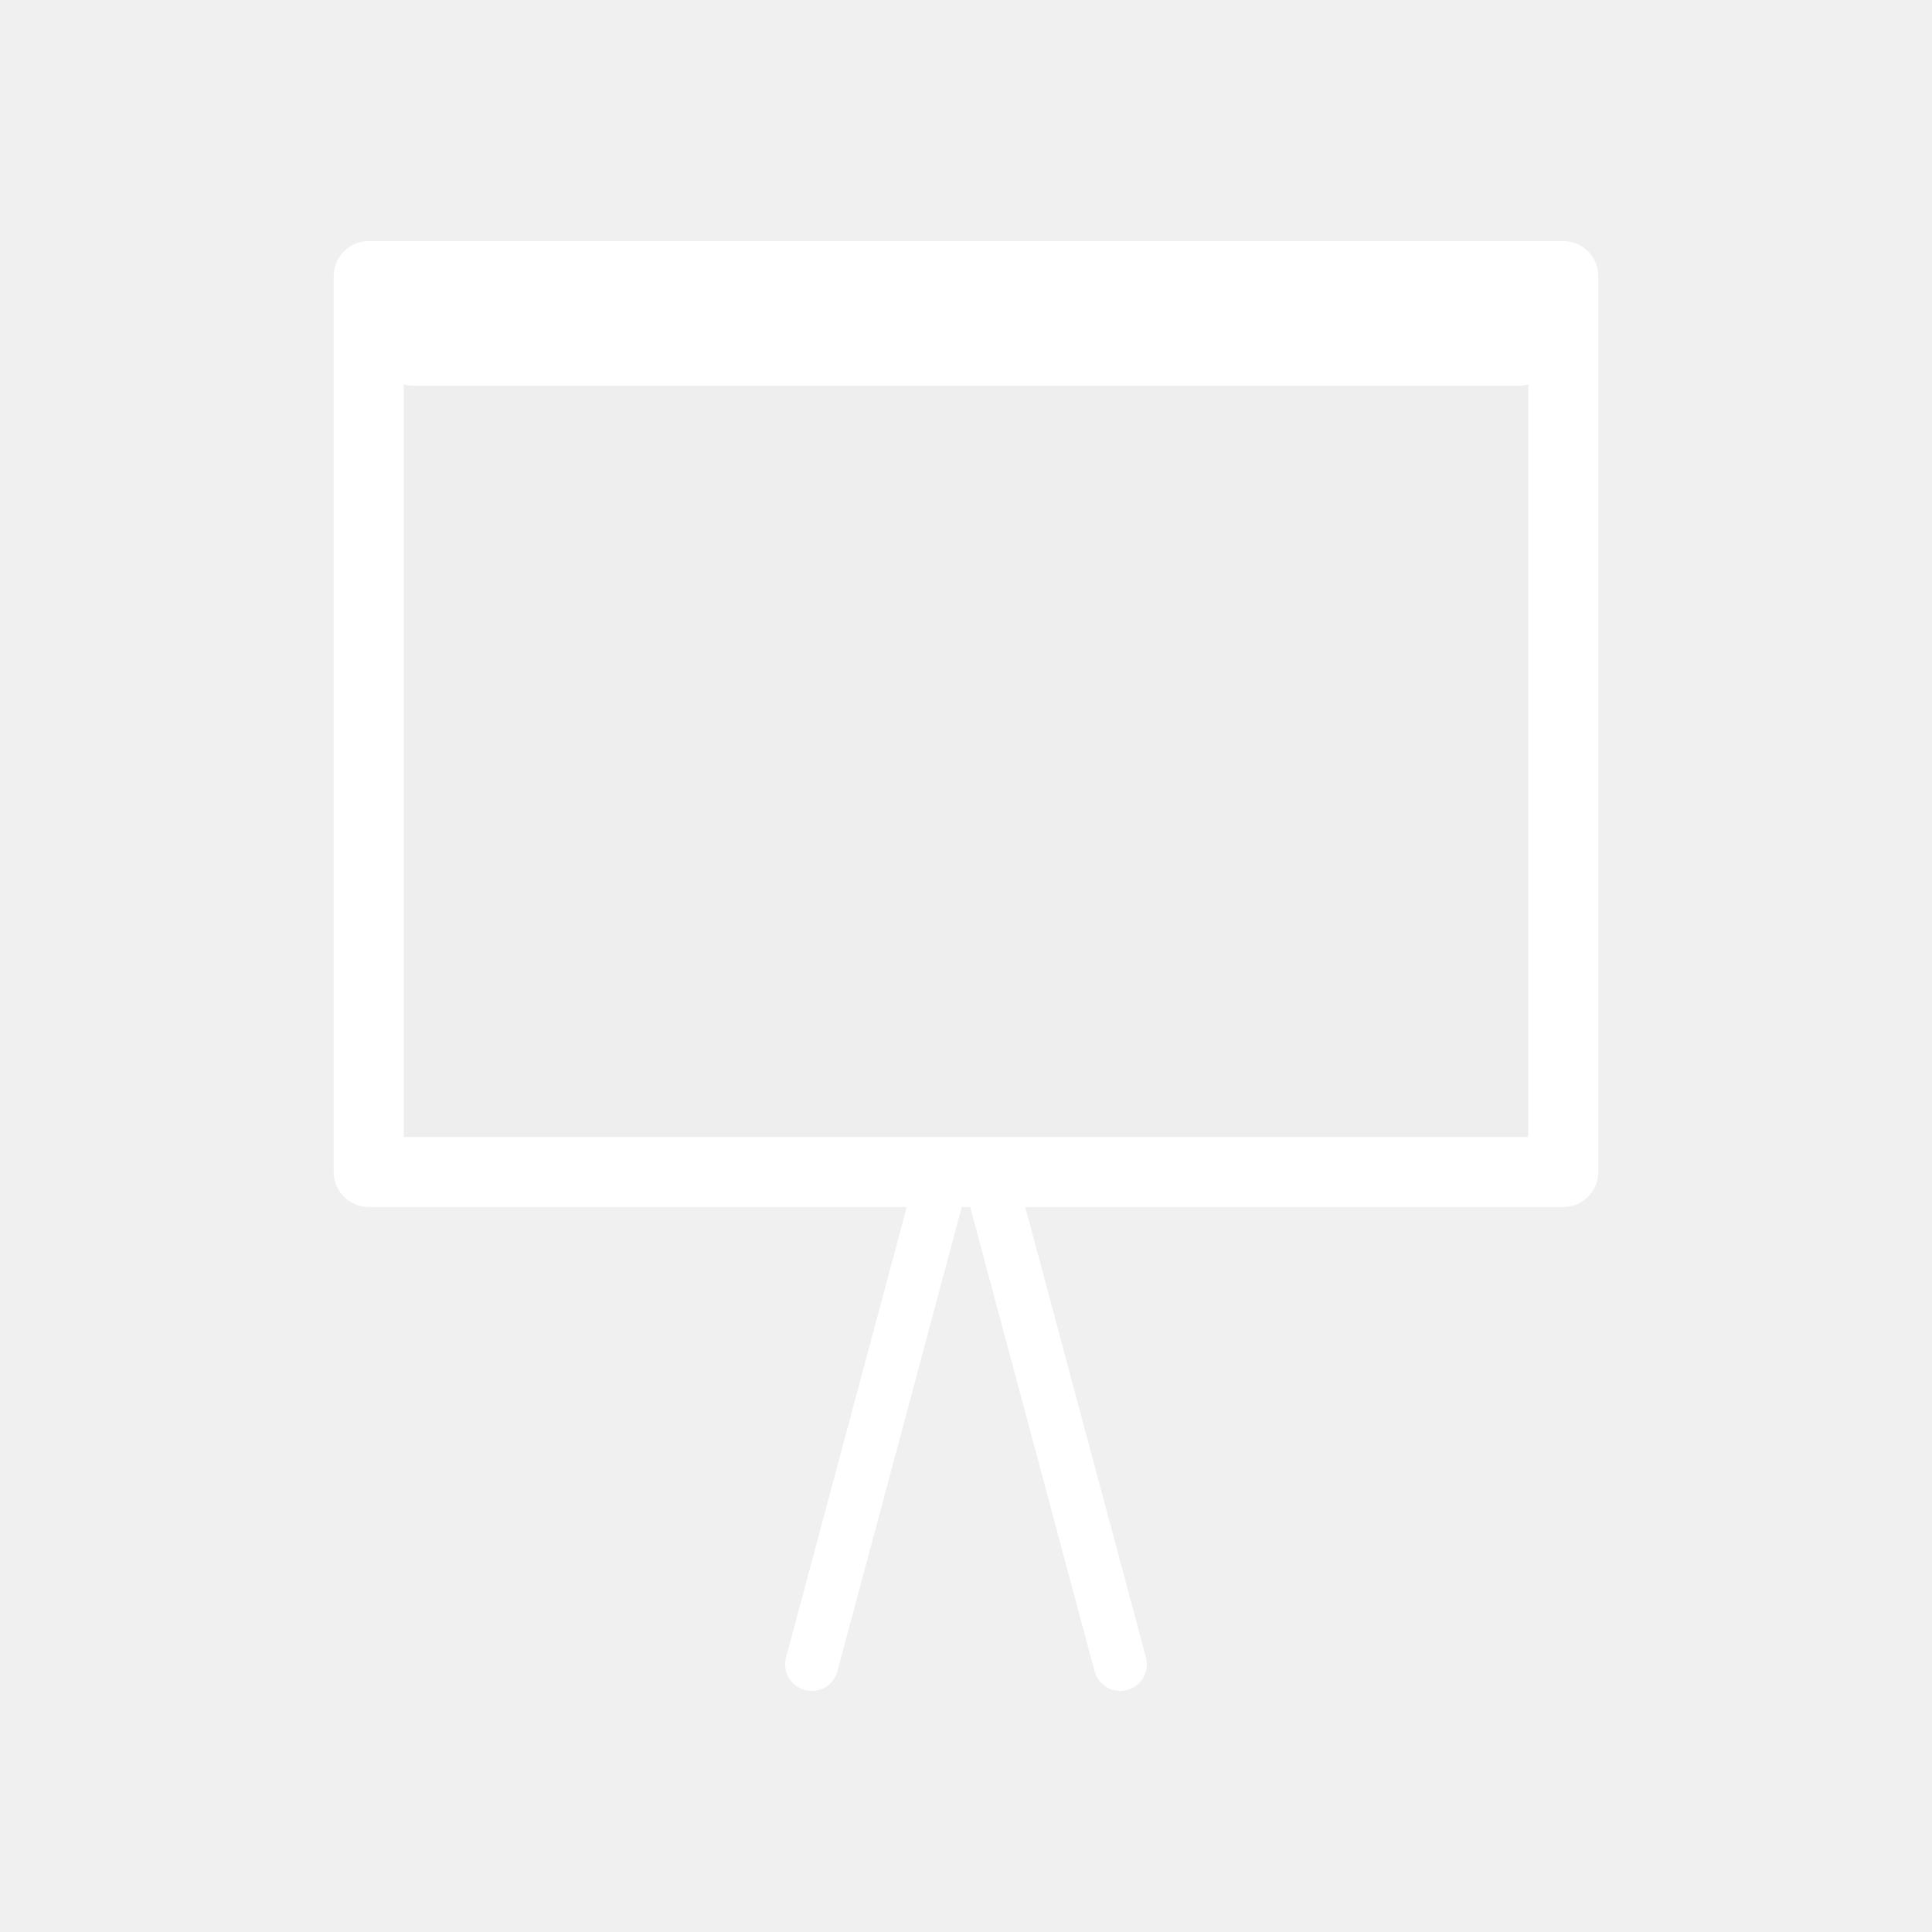
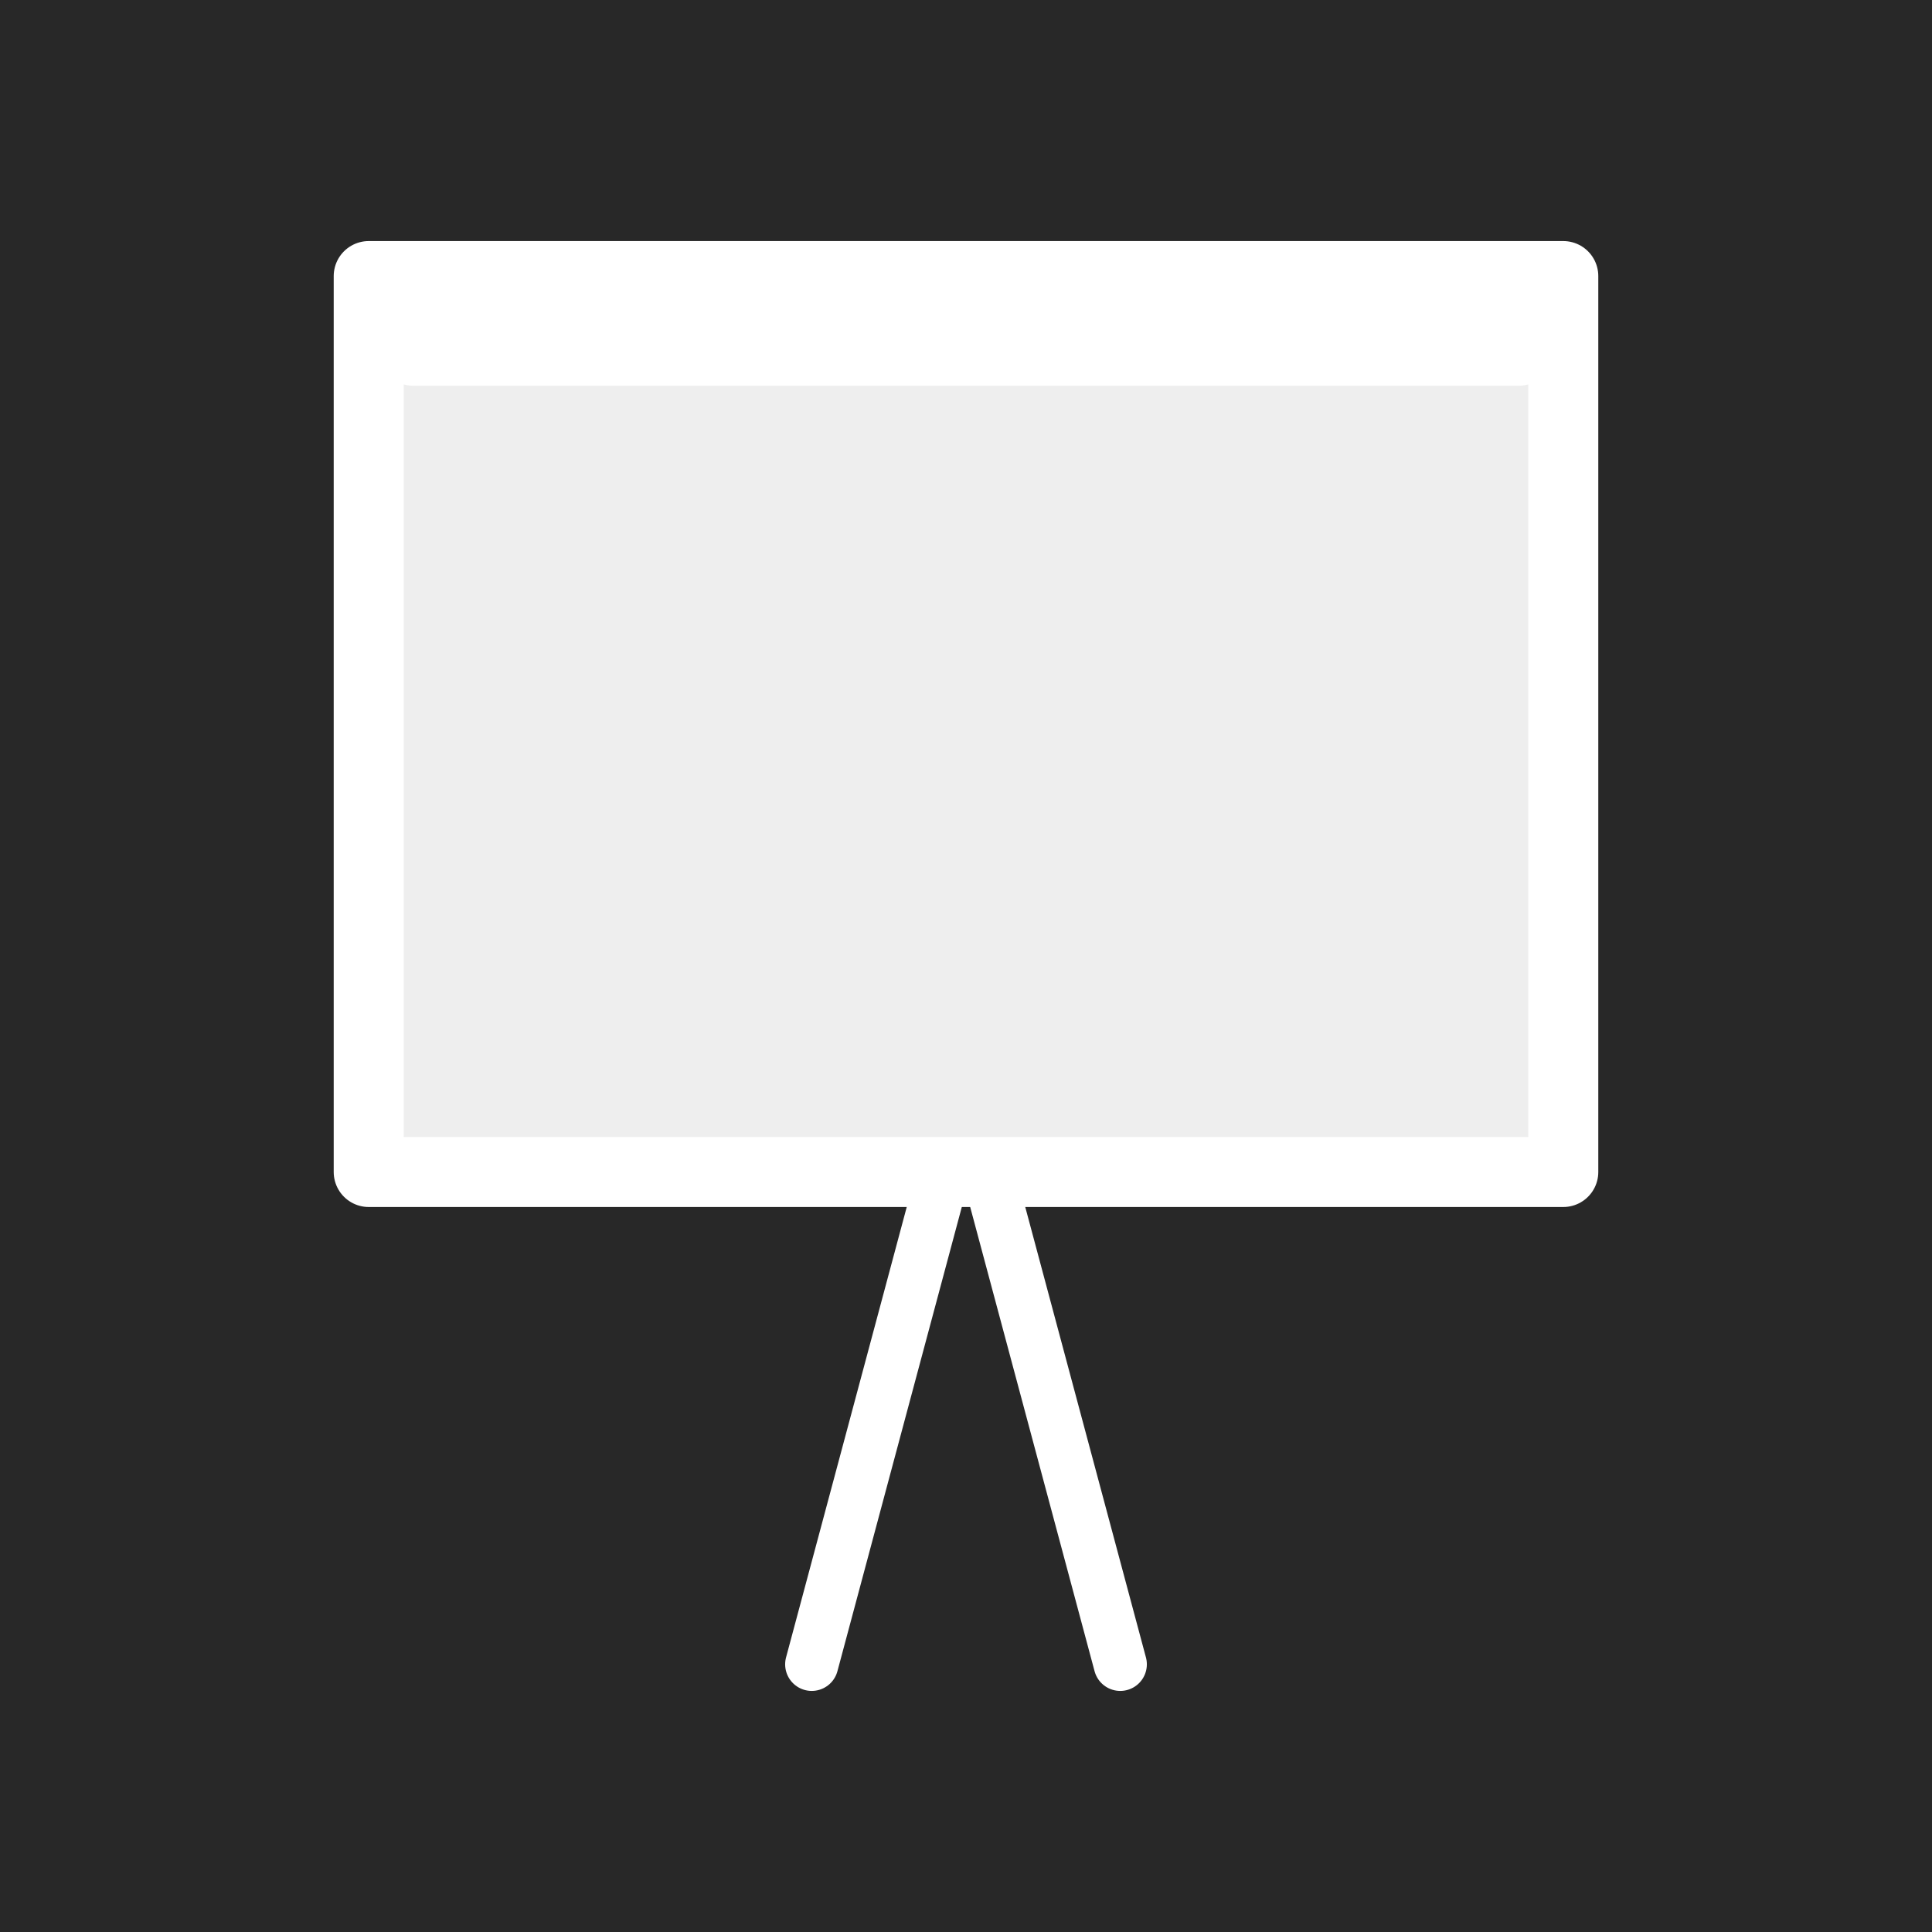
<svg xmlns="http://www.w3.org/2000/svg" version="1.1" width="55" height="55" viewBox="0 0 55 55" id="svg2" style="fill:#eeeeee;stroke:#000000;stroke-width:3.5;stroke-linecap:round;stroke-linejoin:round">
  <defs id="defs12" />

- `  <g transform="matrix(0.8501594,0,0,0.8501594,4.120616,2.90555)" id="g3041" style="stroke:#ffffff;stroke-opacity:1">
+ 
+ `  <rect width="55" height="55" x="0" y="0" id="rect3005" style="fill:#282828;fill-opacity:1;stroke:none" />
+   <g transform="matrix(0.8501594,0,0,0.8501594,4.120616,2.90555)" id="g3041" style="stroke:#ffffff;stroke-opacity:1">
    <rect width="40" height="30" x="7.5" y="5.827" id="rect2996" style="fill:#eeeeee;stroke:#ffffff;stroke-width:2.345;stroke-linejoin:round;stroke-miterlimit:4;stroke-opacity:1;stroke-dasharray:none" />
    <g transform="translate(-1.084615,0)" id="g3793" style="stroke:#ffffff;stroke-opacity:1">
      <line id="line2460" y2="52.313" y1="36.358" x2="23.419" x1="27.694" style="fill:none;stroke:#ffffff;stroke-width:1.781;stroke-linecap:round;stroke-linejoin:round;stroke-opacity:1" />
      <line id="line2460-2" y2="52.313" y1="36.358" x2="33.75" x1="29.475" style="fill:none;stroke:#ffffff;stroke-width:1.781;stroke-linecap:round;stroke-linejoin:round;stroke-opacity:1" />
    </g>
    <line style="fill:none;stroke:#ffffff;stroke-width:2.664;stroke-linecap:round;stroke-linejoin:round;stroke-opacity:1" x1="9.013" x2="45.987" y1="8.168" y2="8.168" id="line2460-0" />
  </g>
</svg>
